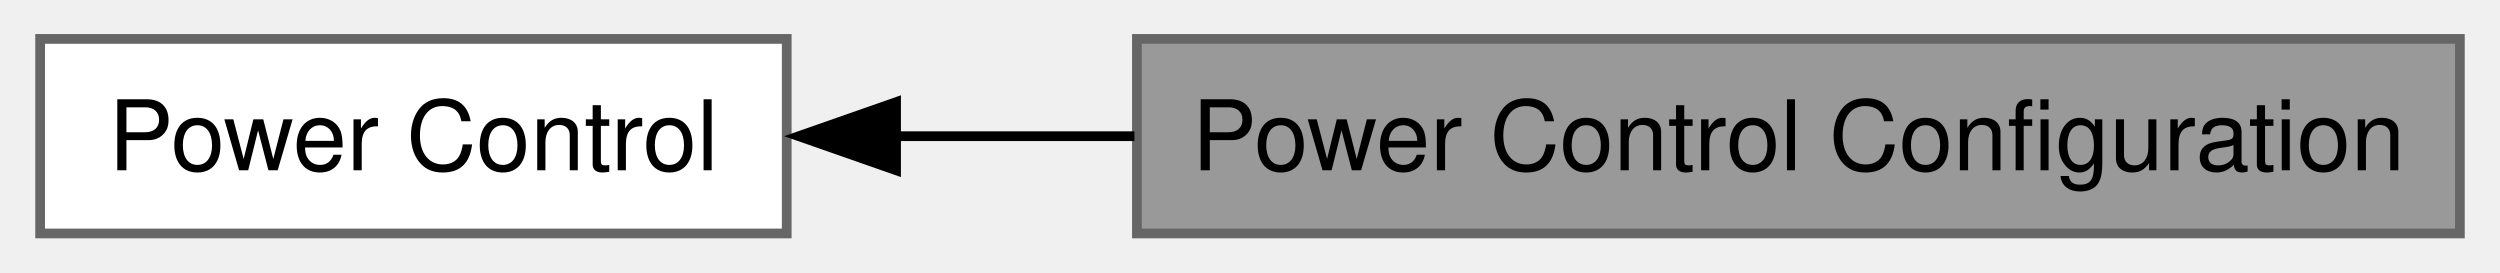
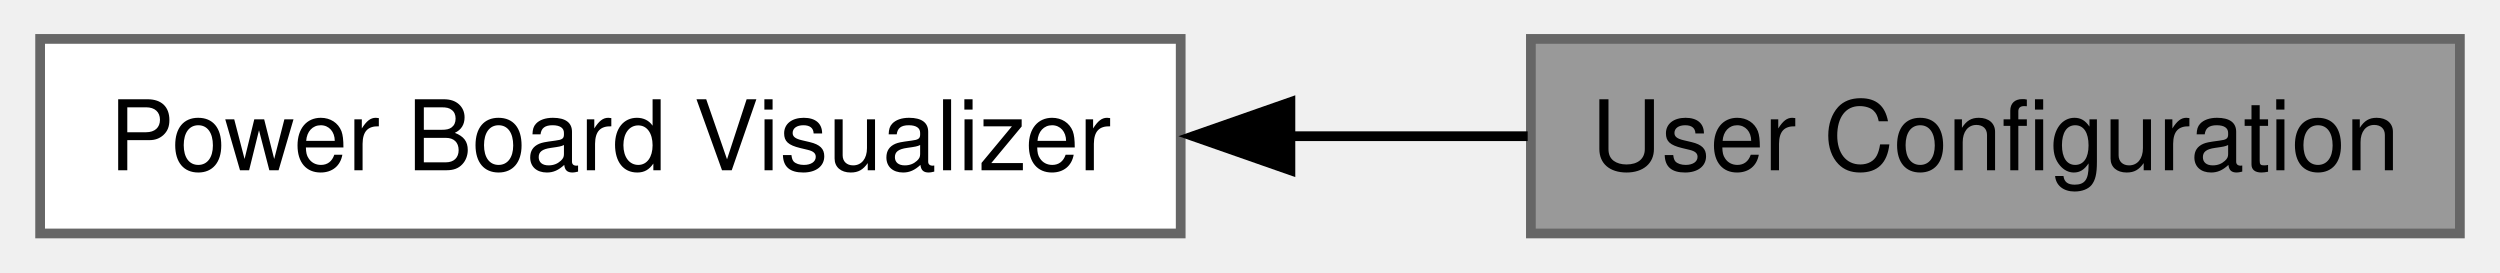
<svg xmlns="http://www.w3.org/2000/svg" xmlns:xlink="http://www.w3.org/1999/xlink" width="257pt" height="28pt" viewBox="0.00 0.00 256.75 28.00">
  <g id="graph0" class="graph" transform="scale(1 1) rotate(0) translate(4 24)">
-     <g id="Node000002" class="node">
-       <g id="a_Node000002">
-         <a xlink:href="a00505.html" target="_top" xlink:title="The Power Control layer contains the state machine managing the power converter.">
-           <polygon fill="white" stroke="#666666" points="76.75,-20 0,-20 0,0 76.75,0 76.75,-20" />
-           <text text-anchor="middle" x="38.38" y="-6.5" font-family="Helvetica,sans-Serif" font-size="10.00">Power Control</text>
+     <g id="Node000001" class="node">
+       <g id="a_Node000001">
+         <a xlink:title="This provides a mechanism to abstract away the underlying physical layer by using function pointers,...">
+           <polygon fill="#999999" stroke="#666666" points="248.75,-20 153.25,-20 153.25,0 248.75,0 248.75,-20" />
+           <text text-anchor="middle" x="201" y="-6.5" font-family="Helvetica,sans-Serif" font-size="10.00">User Configuration</text>
        </a>
      </g>
    </g>
-     <g id="Node000001" class="node">
-       <g id="a_Node000001">
-         <a xlink:title="Contains Power Control Configuration.">
-           <polygon fill="#999999" stroke="#666666" points="248.75,-20 112.75,-20 112.75,0 248.75,0 248.75,-20" />
-           <text text-anchor="middle" x="180.75" y="-6.5" font-family="Helvetica,sans-Serif" font-size="10.00">Power Control Configuration</text>
+     <g id="Node000002" class="node">
+       <g id="a_Node000002">
+         <a xlink:href="a00502.html" target="_top" xlink:title="Driver for Power Board Visualizer.">
+           <polygon fill="white" stroke="#666666" points="117.25,-20 0,-20 0,0 117.25,0 117.25,-20" />
+           <text text-anchor="middle" x="58.62" y="-6.5" font-family="Helvetica,sans-Serif" font-size="10.00">Power Board Visualizer</text>
        </a>
      </g>
    </g>
    <g id="edge1" class="edge">
-       <path fill="none" stroke="black" d="M87.9,-10C95.84,-10 104.19,-10 112.49,-10" />
-       <polygon fill="black" stroke="black" points="87.99,-6.5 77.99,-10 87.99,-13.5 87.99,-6.5" />
+       <path fill="none" stroke="black" d="M128.39,-10C136.7,-10 145.03,-10 152.92,-10" />
+       <polygon fill="black" stroke="black" points="128.53,-6.5 118.53,-10 128.53,-13.5 128.53,-6.5" />
    </g>
  </g>
</svg>
